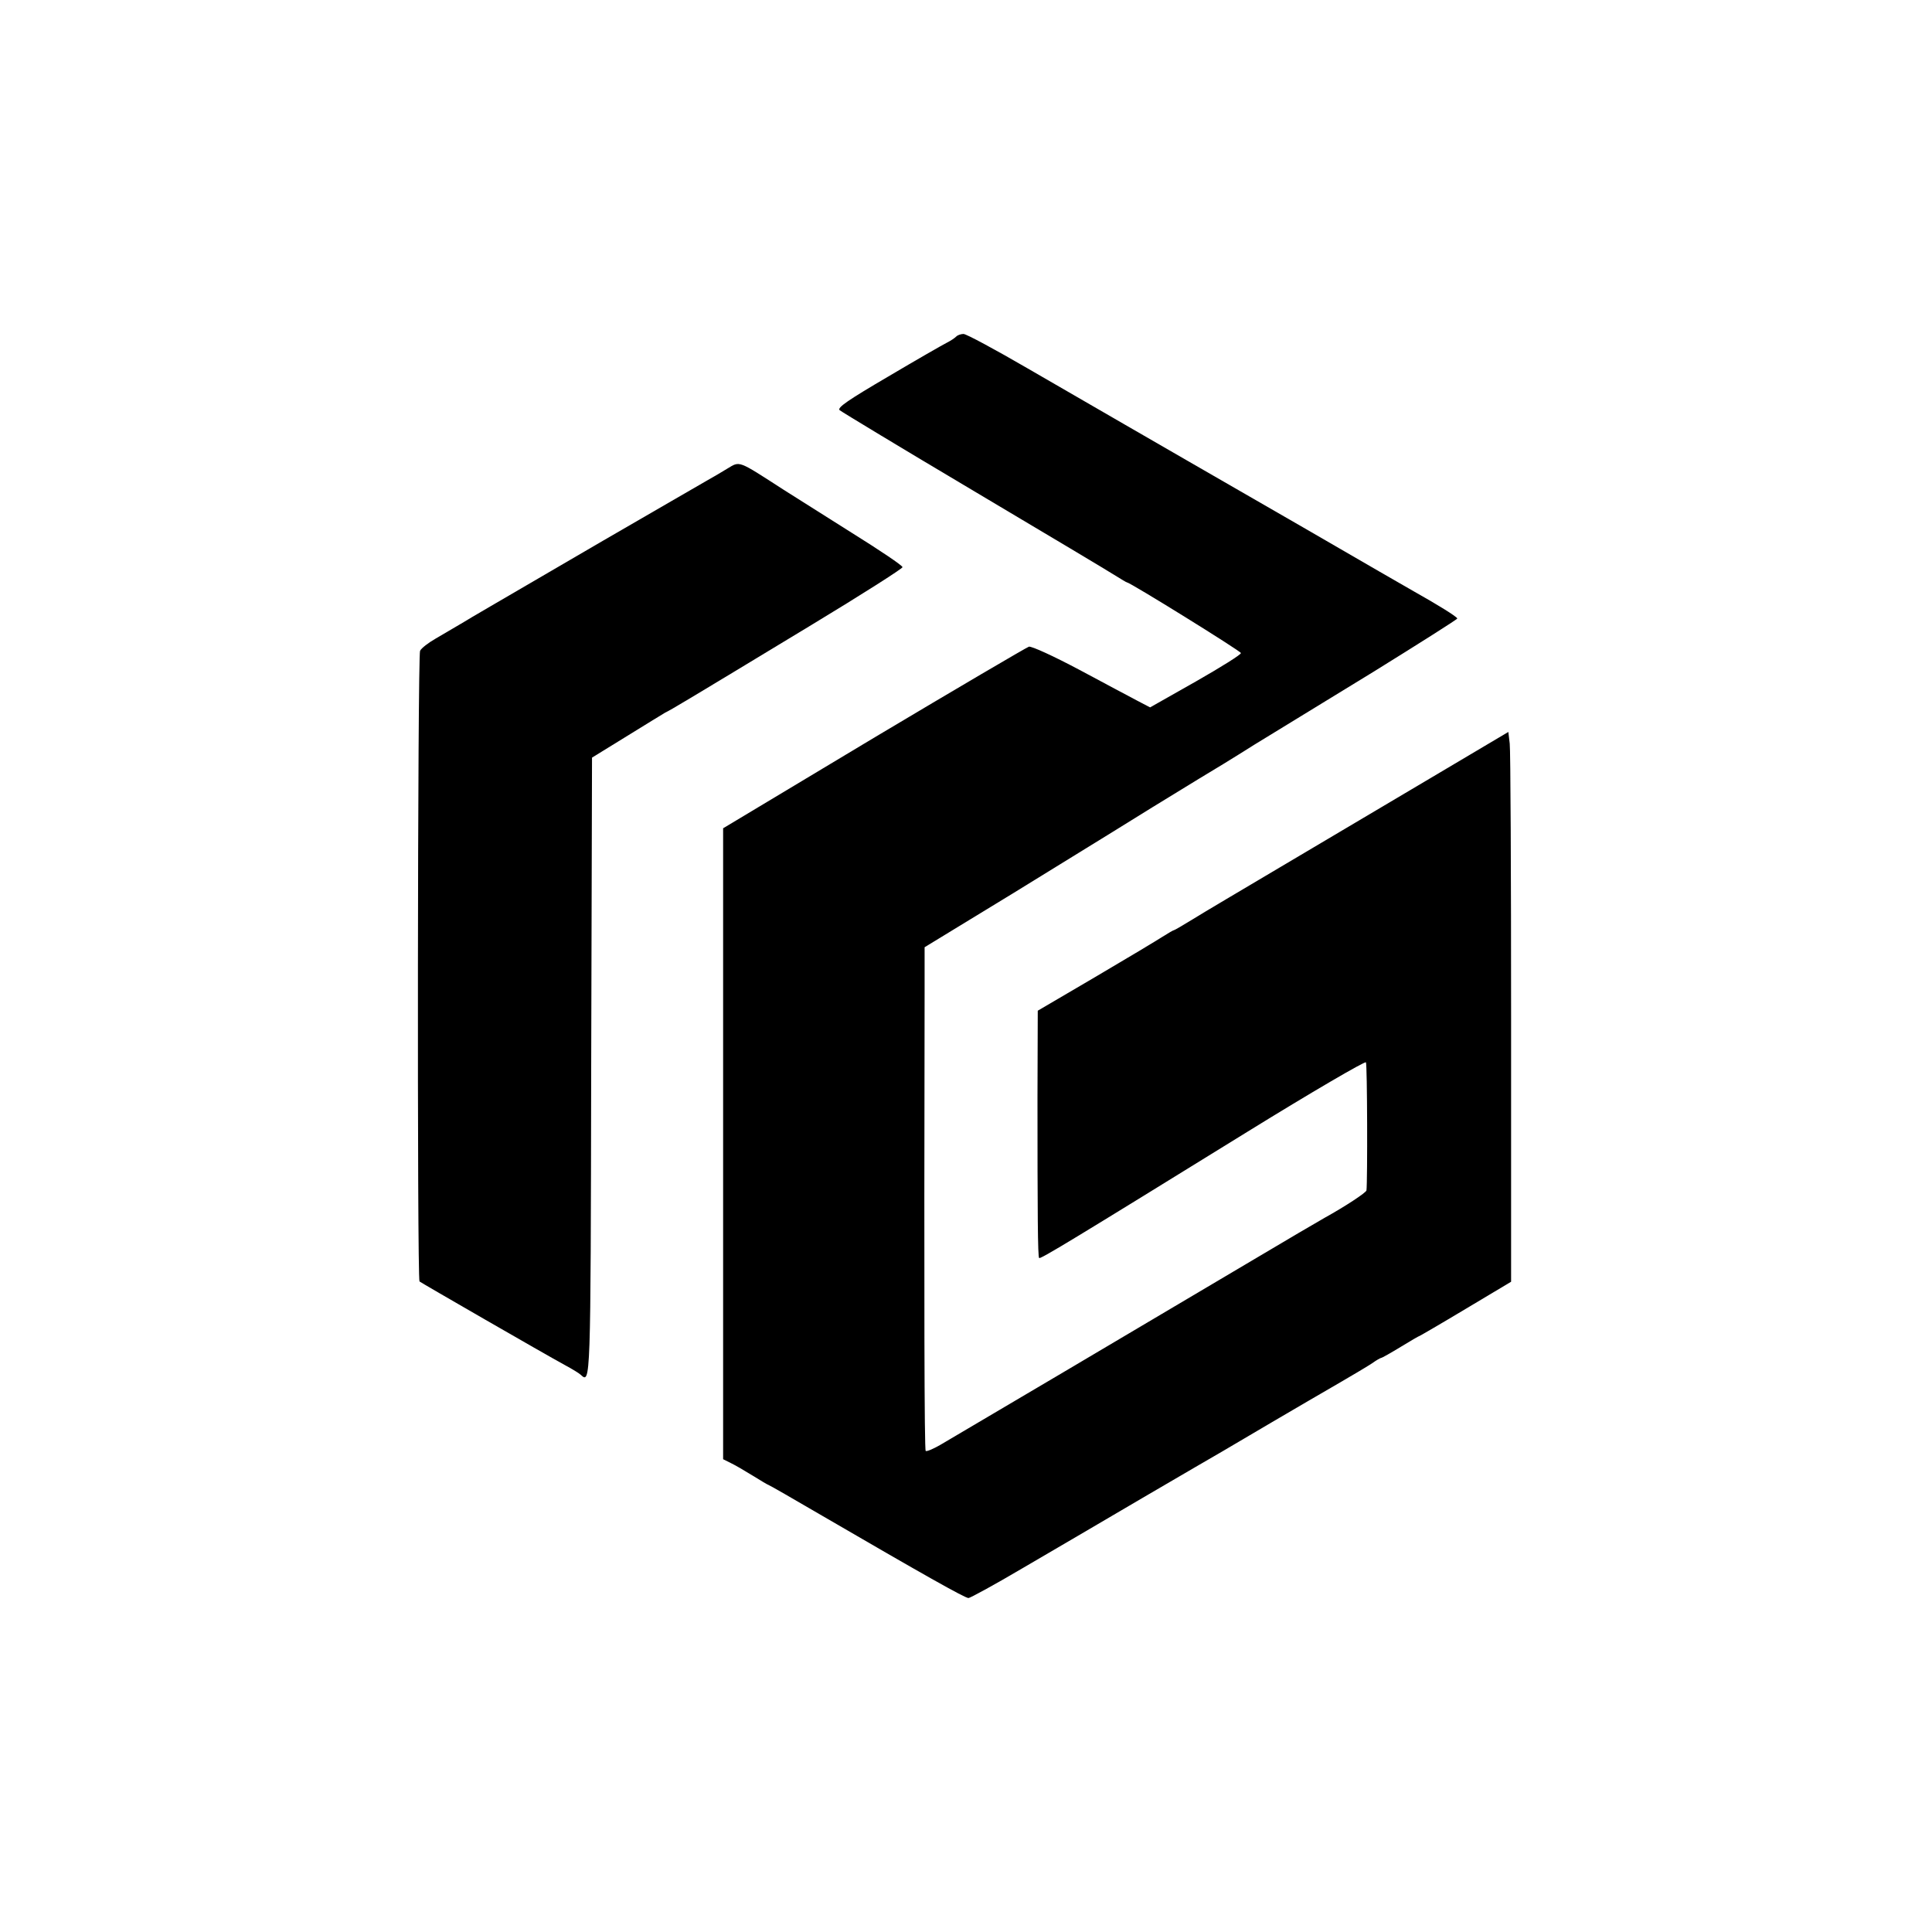
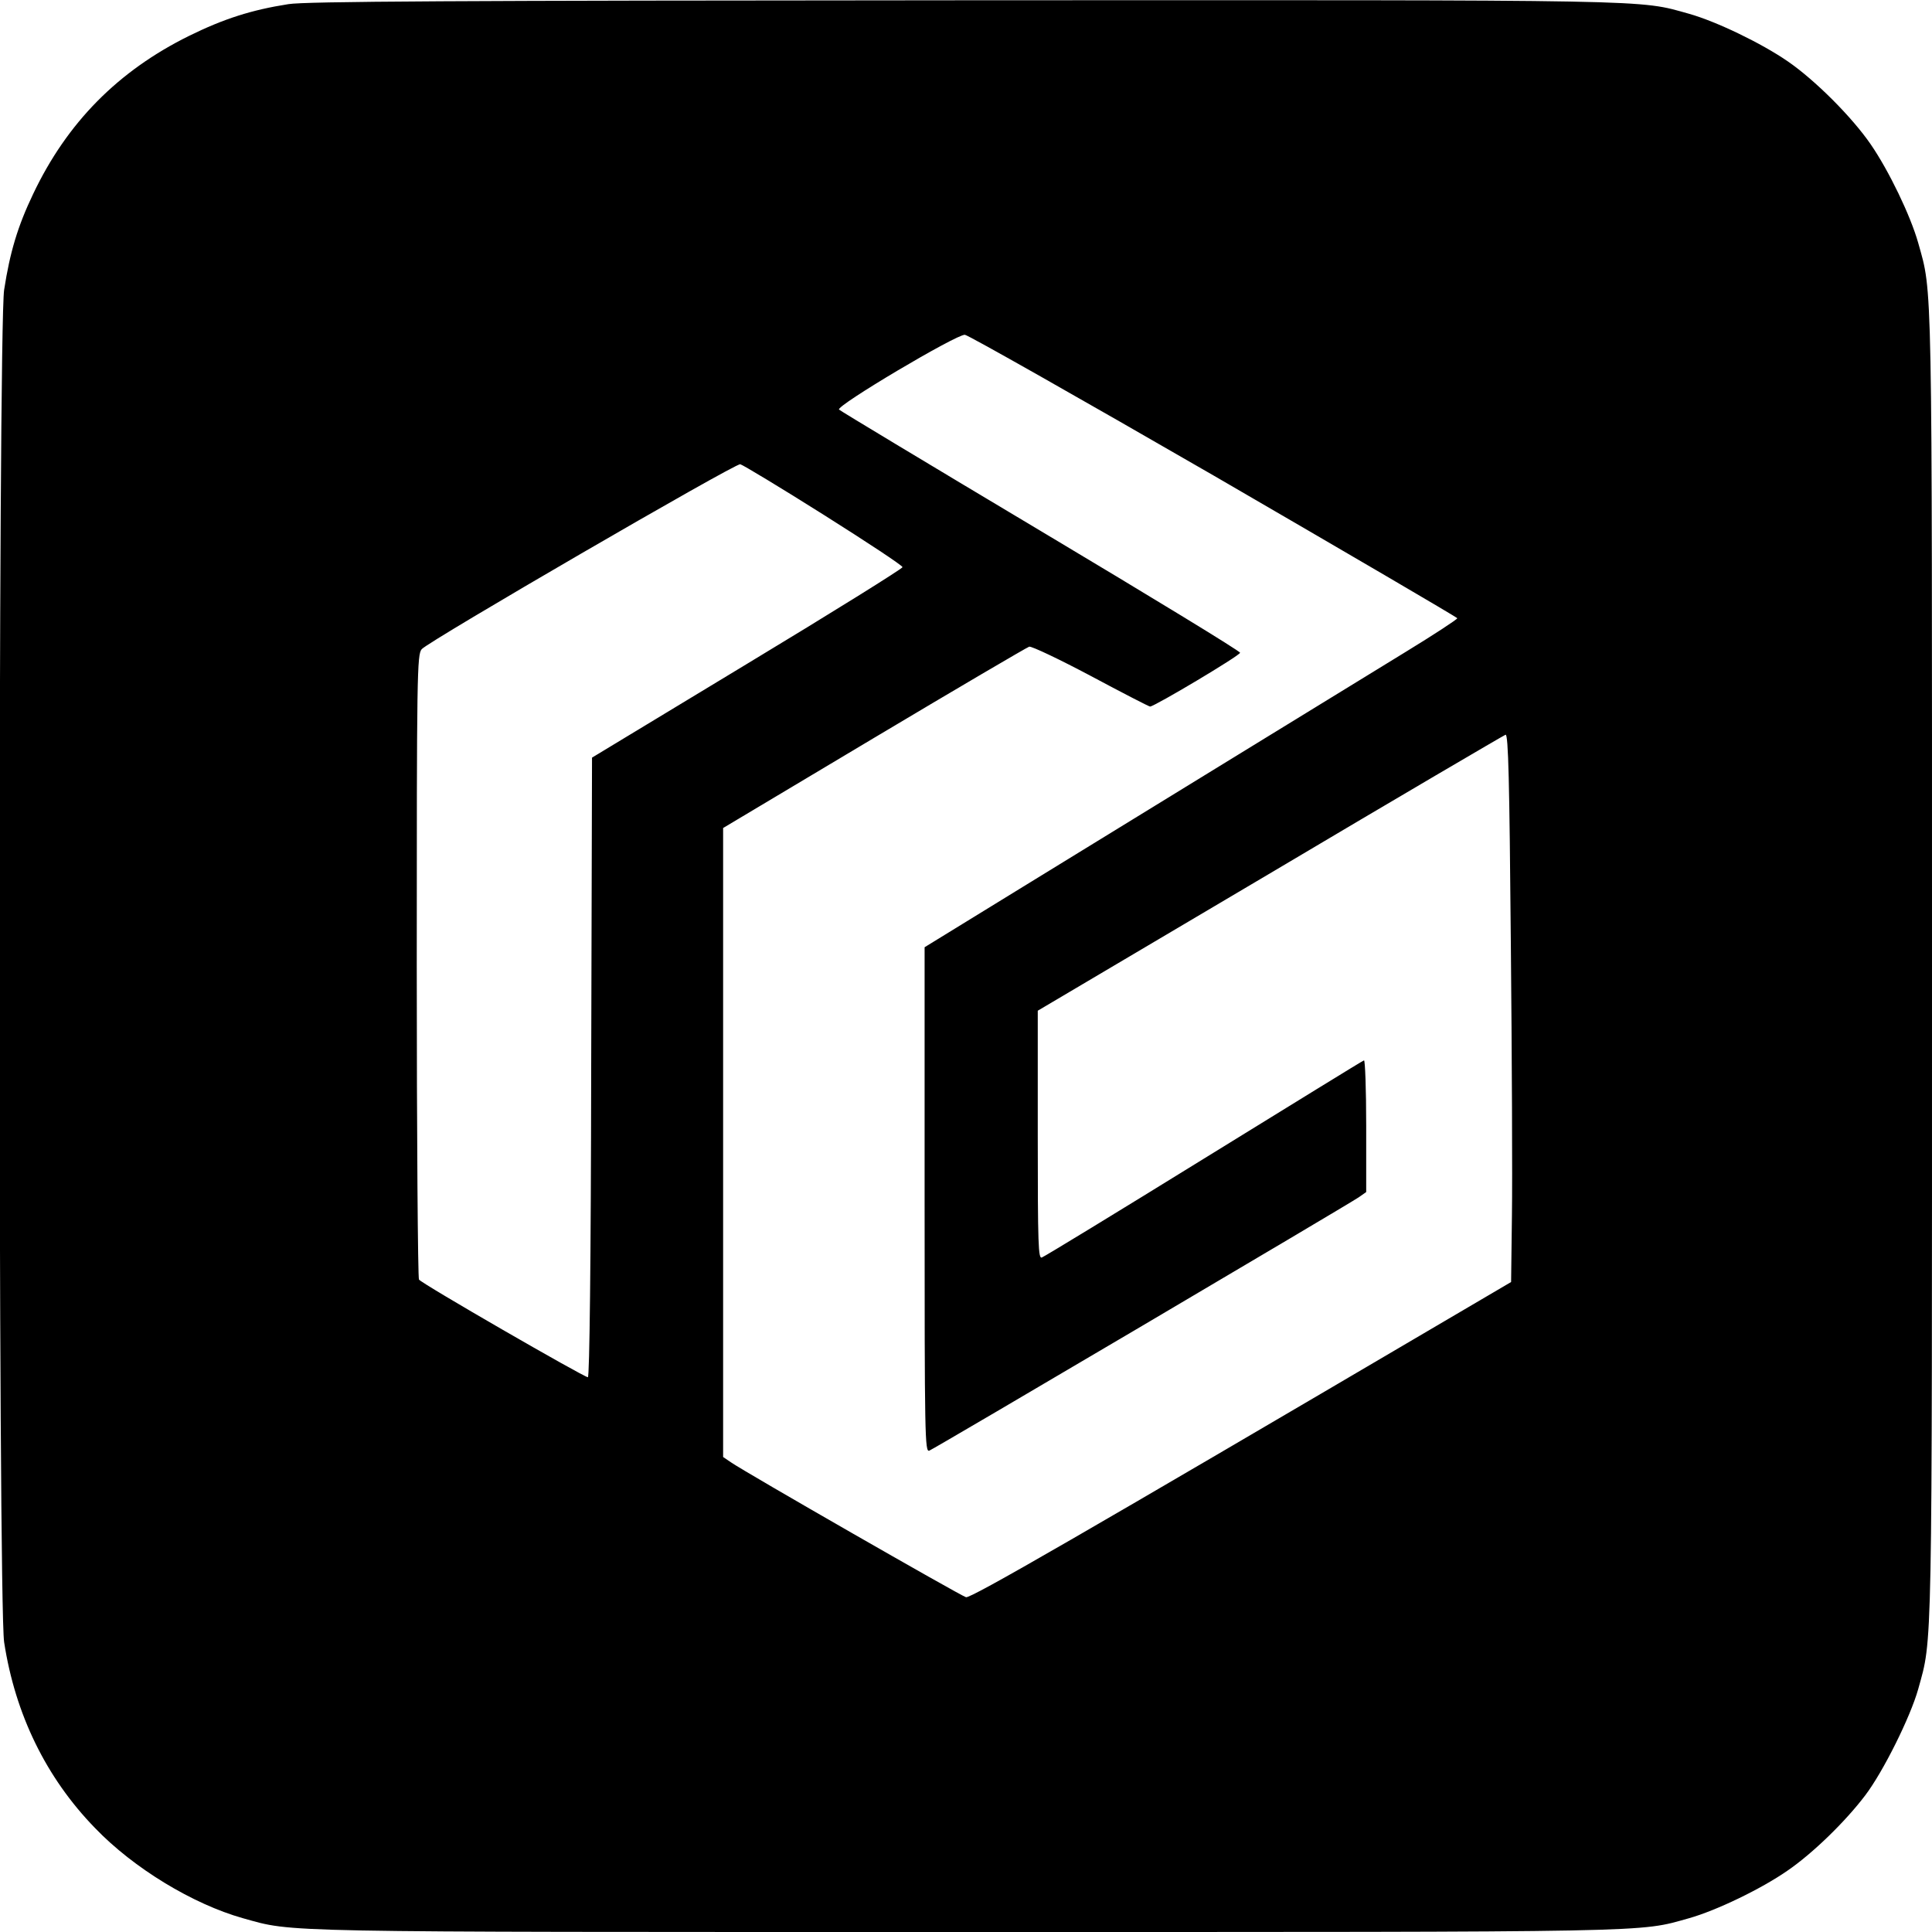
<svg xmlns="http://www.w3.org/2000/svg" version="1.0" width="700pt" height="700pt" viewBox="0 0 700 700" preserveAspectRatio="xMidYMid meet">
  <g transform="translate(0,700) scale(0.1,-0.1)" fill="#000000" stroke="none">
-     <path d="M3465 5781 c-6 -6 -21 -16 -35 -23 -14 -7 -110 -62 -213 -123 -145 -85 -184 -112 -175 -121 7 -6 227 -139 488 -294 261 -155 492 -293 512 -306 21 -13 39 -24 41 -24 11 0 411 -248 413 -256 2 -5 -72 -51 -163 -103 l-166 -94 -46 24 c-25 13 -120 64 -210 112 -94 50 -173 86 -183 84 -9 -3 -263 -152 -563 -331 l-545 -327 0 -1143 0 -1143 28 -14 c15 -7 51 -28 80 -46 29 -18 54 -33 56 -33 2 0 91 -51 197 -113 361 -210 515 -297 528 -297 6 0 94 48 194 107 100 58 297 174 437 256 140 82 271 158 290 169 19 11 100 59 180 106 80 47 188 110 240 140 52 30 107 63 122 73 15 11 30 19 32 19 3 0 35 18 71 40 36 22 67 40 69 40 1 0 77 44 167 98 l164 98 0 955 c0 525 -2 973 -5 995 l-5 42 -285 -169 c-157 -93 -400 -237 -540 -320 -140 -83 -284 -168 -319 -190 -34 -21 -65 -39 -67 -39 -3 0 -21 -11 -42 -24 -20 -13 -130 -79 -244 -146 l-208 -122 -1 -312 c0 -424 1 -580 6 -584 4 -5 118 64 754 457 233 144 427 257 430 252 5 -7 6 -430 2 -464 -1 -8 -77 -58 -151 -99 -25 -14 -139 -81 -255 -150 -403 -239 -1049 -621 -1138 -673 -26 -15 -50 -25 -53 -22 -5 4 -6 533 -4 1658 l0 167 323 197 c177 109 338 208 357 220 49 31 231 143 315 194 39 23 129 78 200 123 72 44 266 163 433 265 166 103 302 189 302 192 0 6 -73 51 -155 97 -11 6 -193 111 -405 234 -212 122 -401 231 -420 242 -58 33 -351 203 -578 334 -117 68 -221 124 -231 124 -9 0 -21 -4 -26 -9z" />
-     <path d="M2635 5302 c-16 -10 -50 -30 -75 -44 -25 -14 -193 -112 -375 -217 -449 -262 -464 -270 -515 -301 -25 -15 -66 -39 -92 -54 -26 -15 -51 -34 -56 -44 -9 -18 -11 -2277 -2 -2285 6 -5 455 -264 525 -302 28 -15 54 -31 59 -36 36 -33 36 -40 38 1113 l3 1123 125 77 c69 43 132 81 140 86 23 11 68 38 529 317 182 110 331 205 331 210 0 6 -82 61 -183 124 -100 63 -211 133 -247 156 -169 109 -158 105 -205 77z" />
+     <path d="M1045 6985 c-134 -21 -234 -53 -360 -115 -257 -127 -442 -314 -565 -573 -56 -117 -84 -211 -105 -347 -22 -143 -22 -4757 0 -4900 40 -261 152 -491 329 -673 140 -146 355 -276 536 -327 187 -52 88 -50 2620 -50 2532 0 2434 -2 2620 50 99 28 261 106 356 172 92 63 210 178 282 273 66 87 164 285 192 385 52 188 50 89 50 2620 0 2532 2 2434 -50 2620 -28 99 -106 261 -172 357 -68 99 -202 233 -301 301 -96 66 -258 144 -357 172 -187 52 -86 50 -2630 49 -1847 -1 -2383 -4 -2445 -14z m3354 -1709 c484 -281 881 -513 881 -516 0 -4 -84 -59 -187 -122 -104 -64 -377 -231 -608 -373 -231 -142 -581 -357 -777 -477 l-358 -220 0 -915 c0 -860 1 -915 17 -909 20 8 1515 890 1556 918 l27 19 0 241 c0 132 -4 238 -8 236 -5 -1 -265 -162 -580 -356 -314 -194 -578 -355 -587 -358 -13 -6 -15 42 -15 444 l0 450 842 498 c463 275 847 500 853 502 10 2 14 -167 19 -750 4 -414 6 -861 4 -993 l-3 -240 -240 -141 c-1313 -772 -1718 -1006 -1735 -1001 -19 5 -804 455 -852 489 l-28 19 0 1139 0 1140 546 326 c300 179 554 328 563 331 9 2 110 -46 223 -106 114 -61 211 -111 215 -111 17 1 326 185 326 195 0 6 -325 204 -722 441 -397 237 -726 435 -731 440 -13 13 427 274 456 271 12 -1 418 -231 903 -511z m-1415 -141 c157 -99 286 -184 286 -190 0 -5 -253 -163 -563 -350 l-562 -340 -3 -1122 c-1 -711 -6 -1123 -12 -1123 -14 0 -604 340 -612 354 -4 6 -8 518 -8 1137 0 1059 1 1128 18 1147 25 29 1134 673 1154 670 9 -2 145 -84 302 -183z" />
  </g>
</svg>
